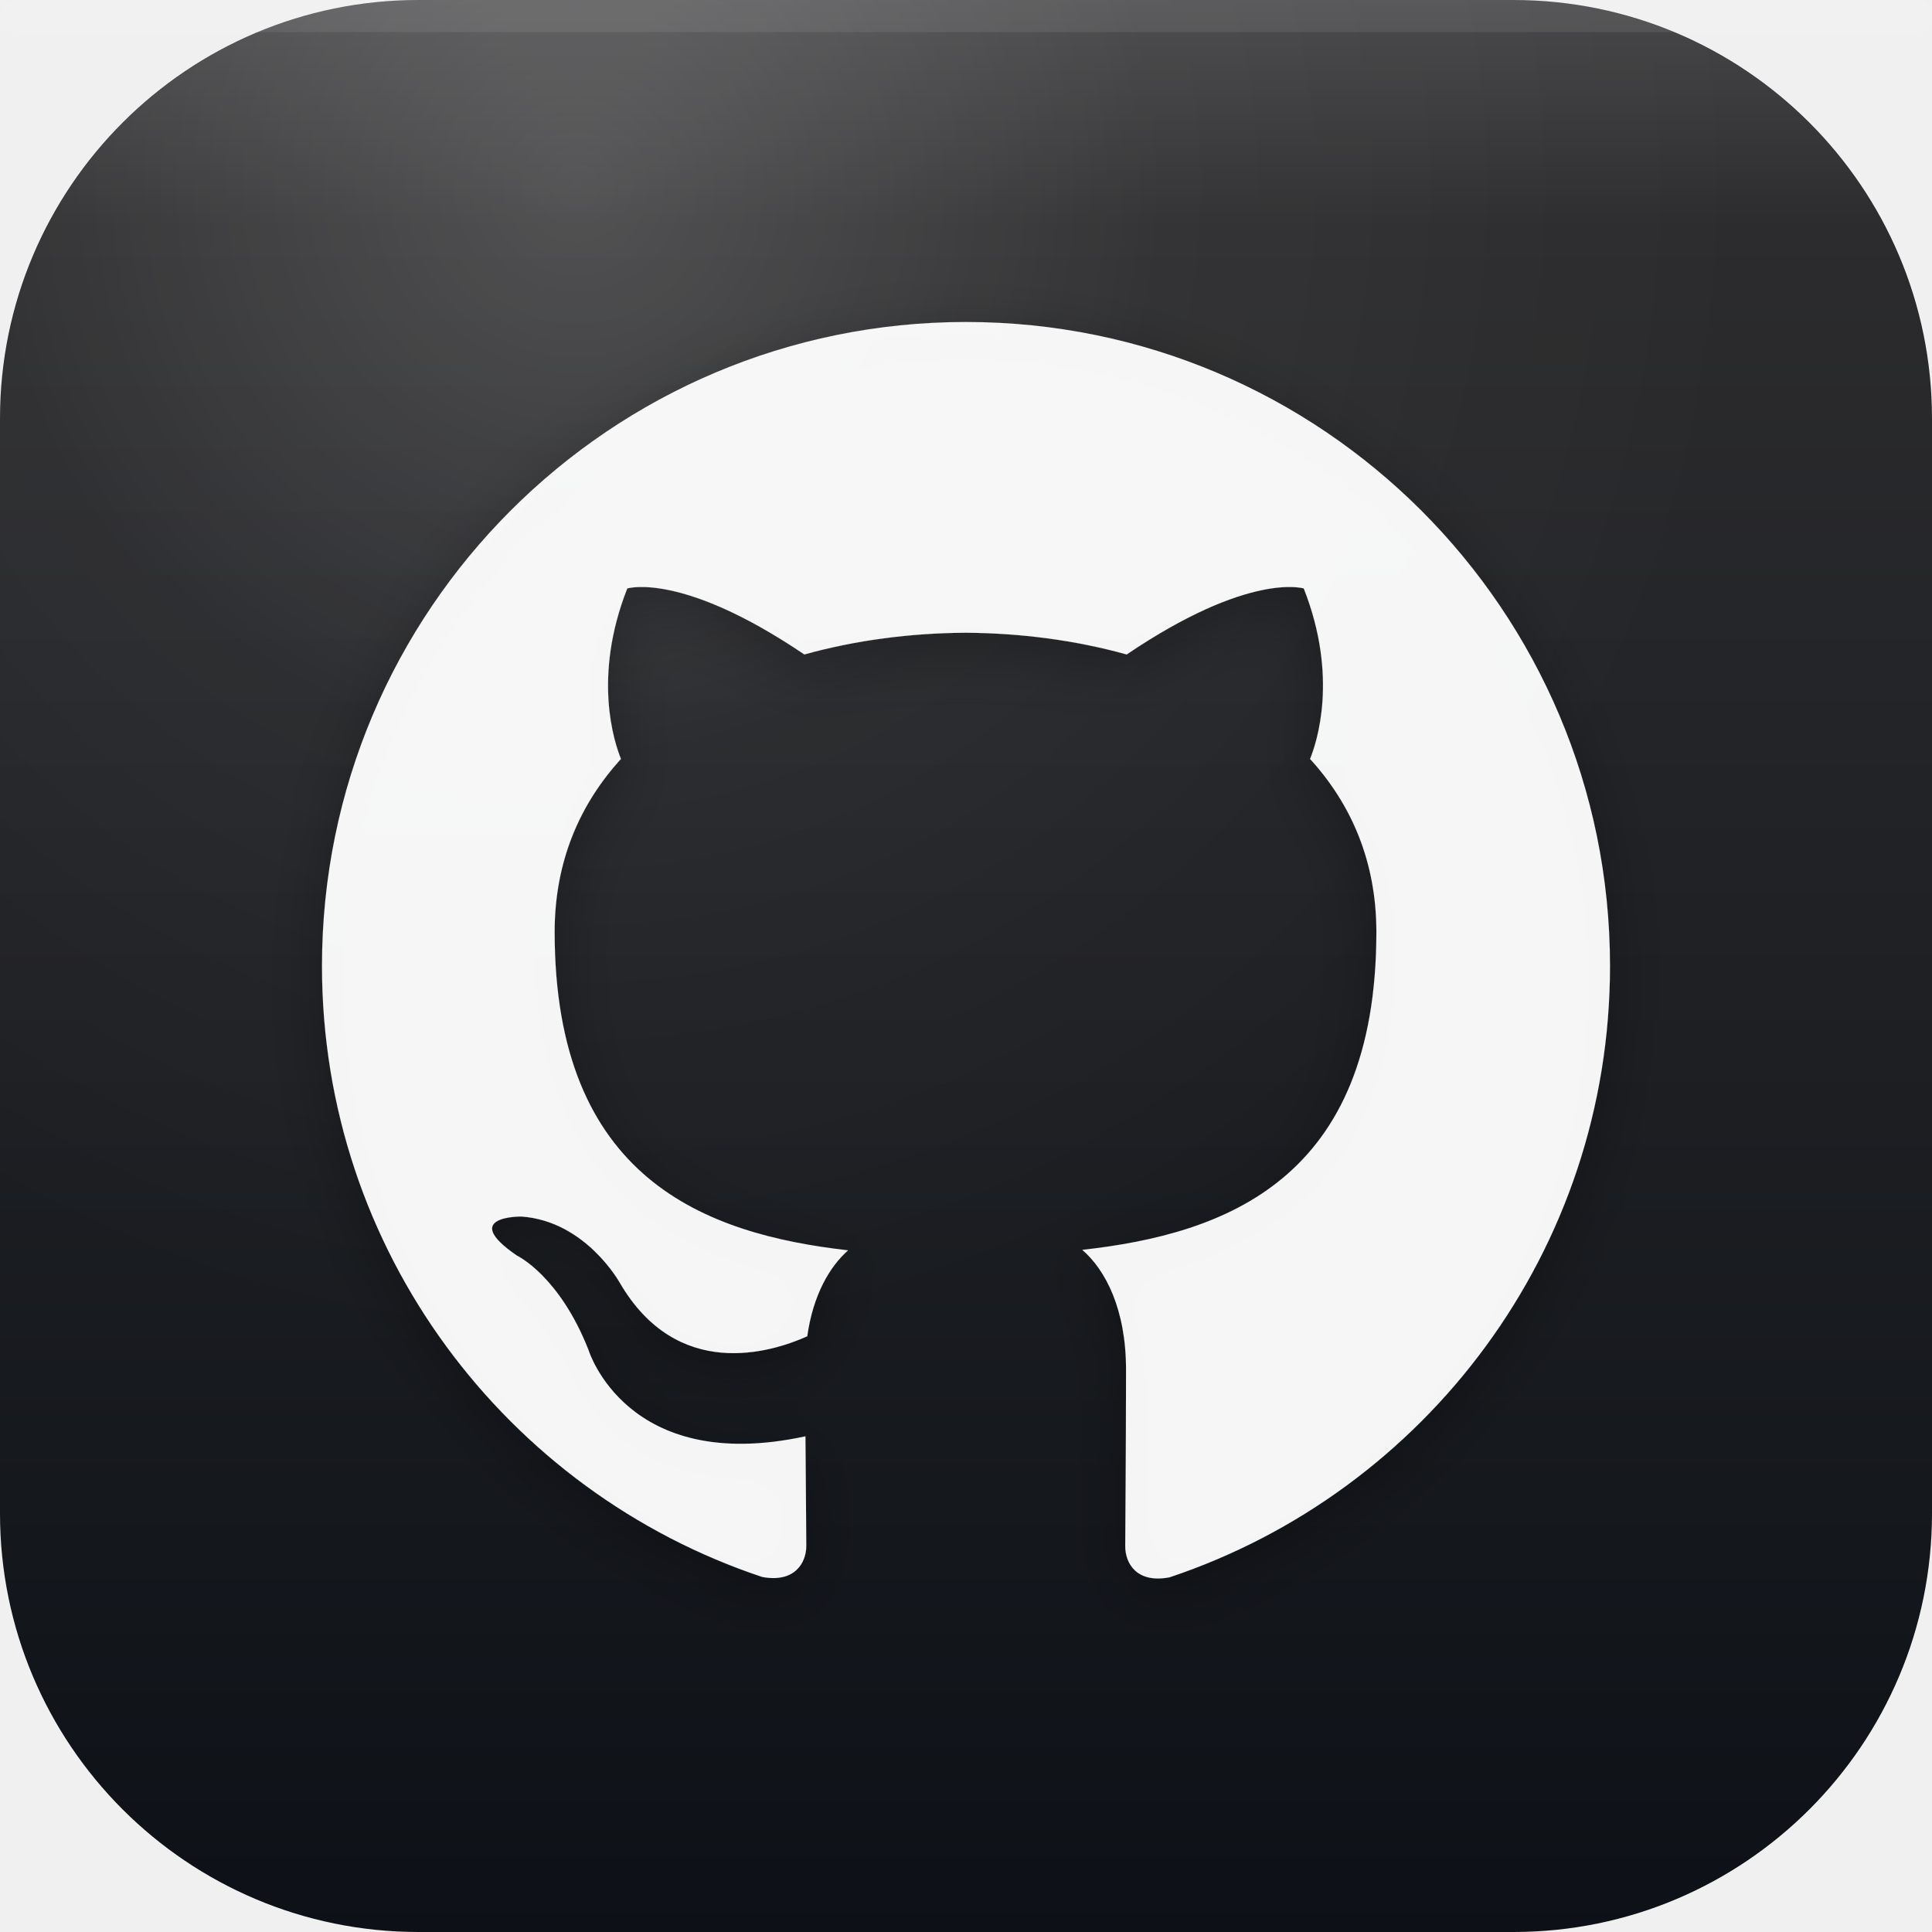
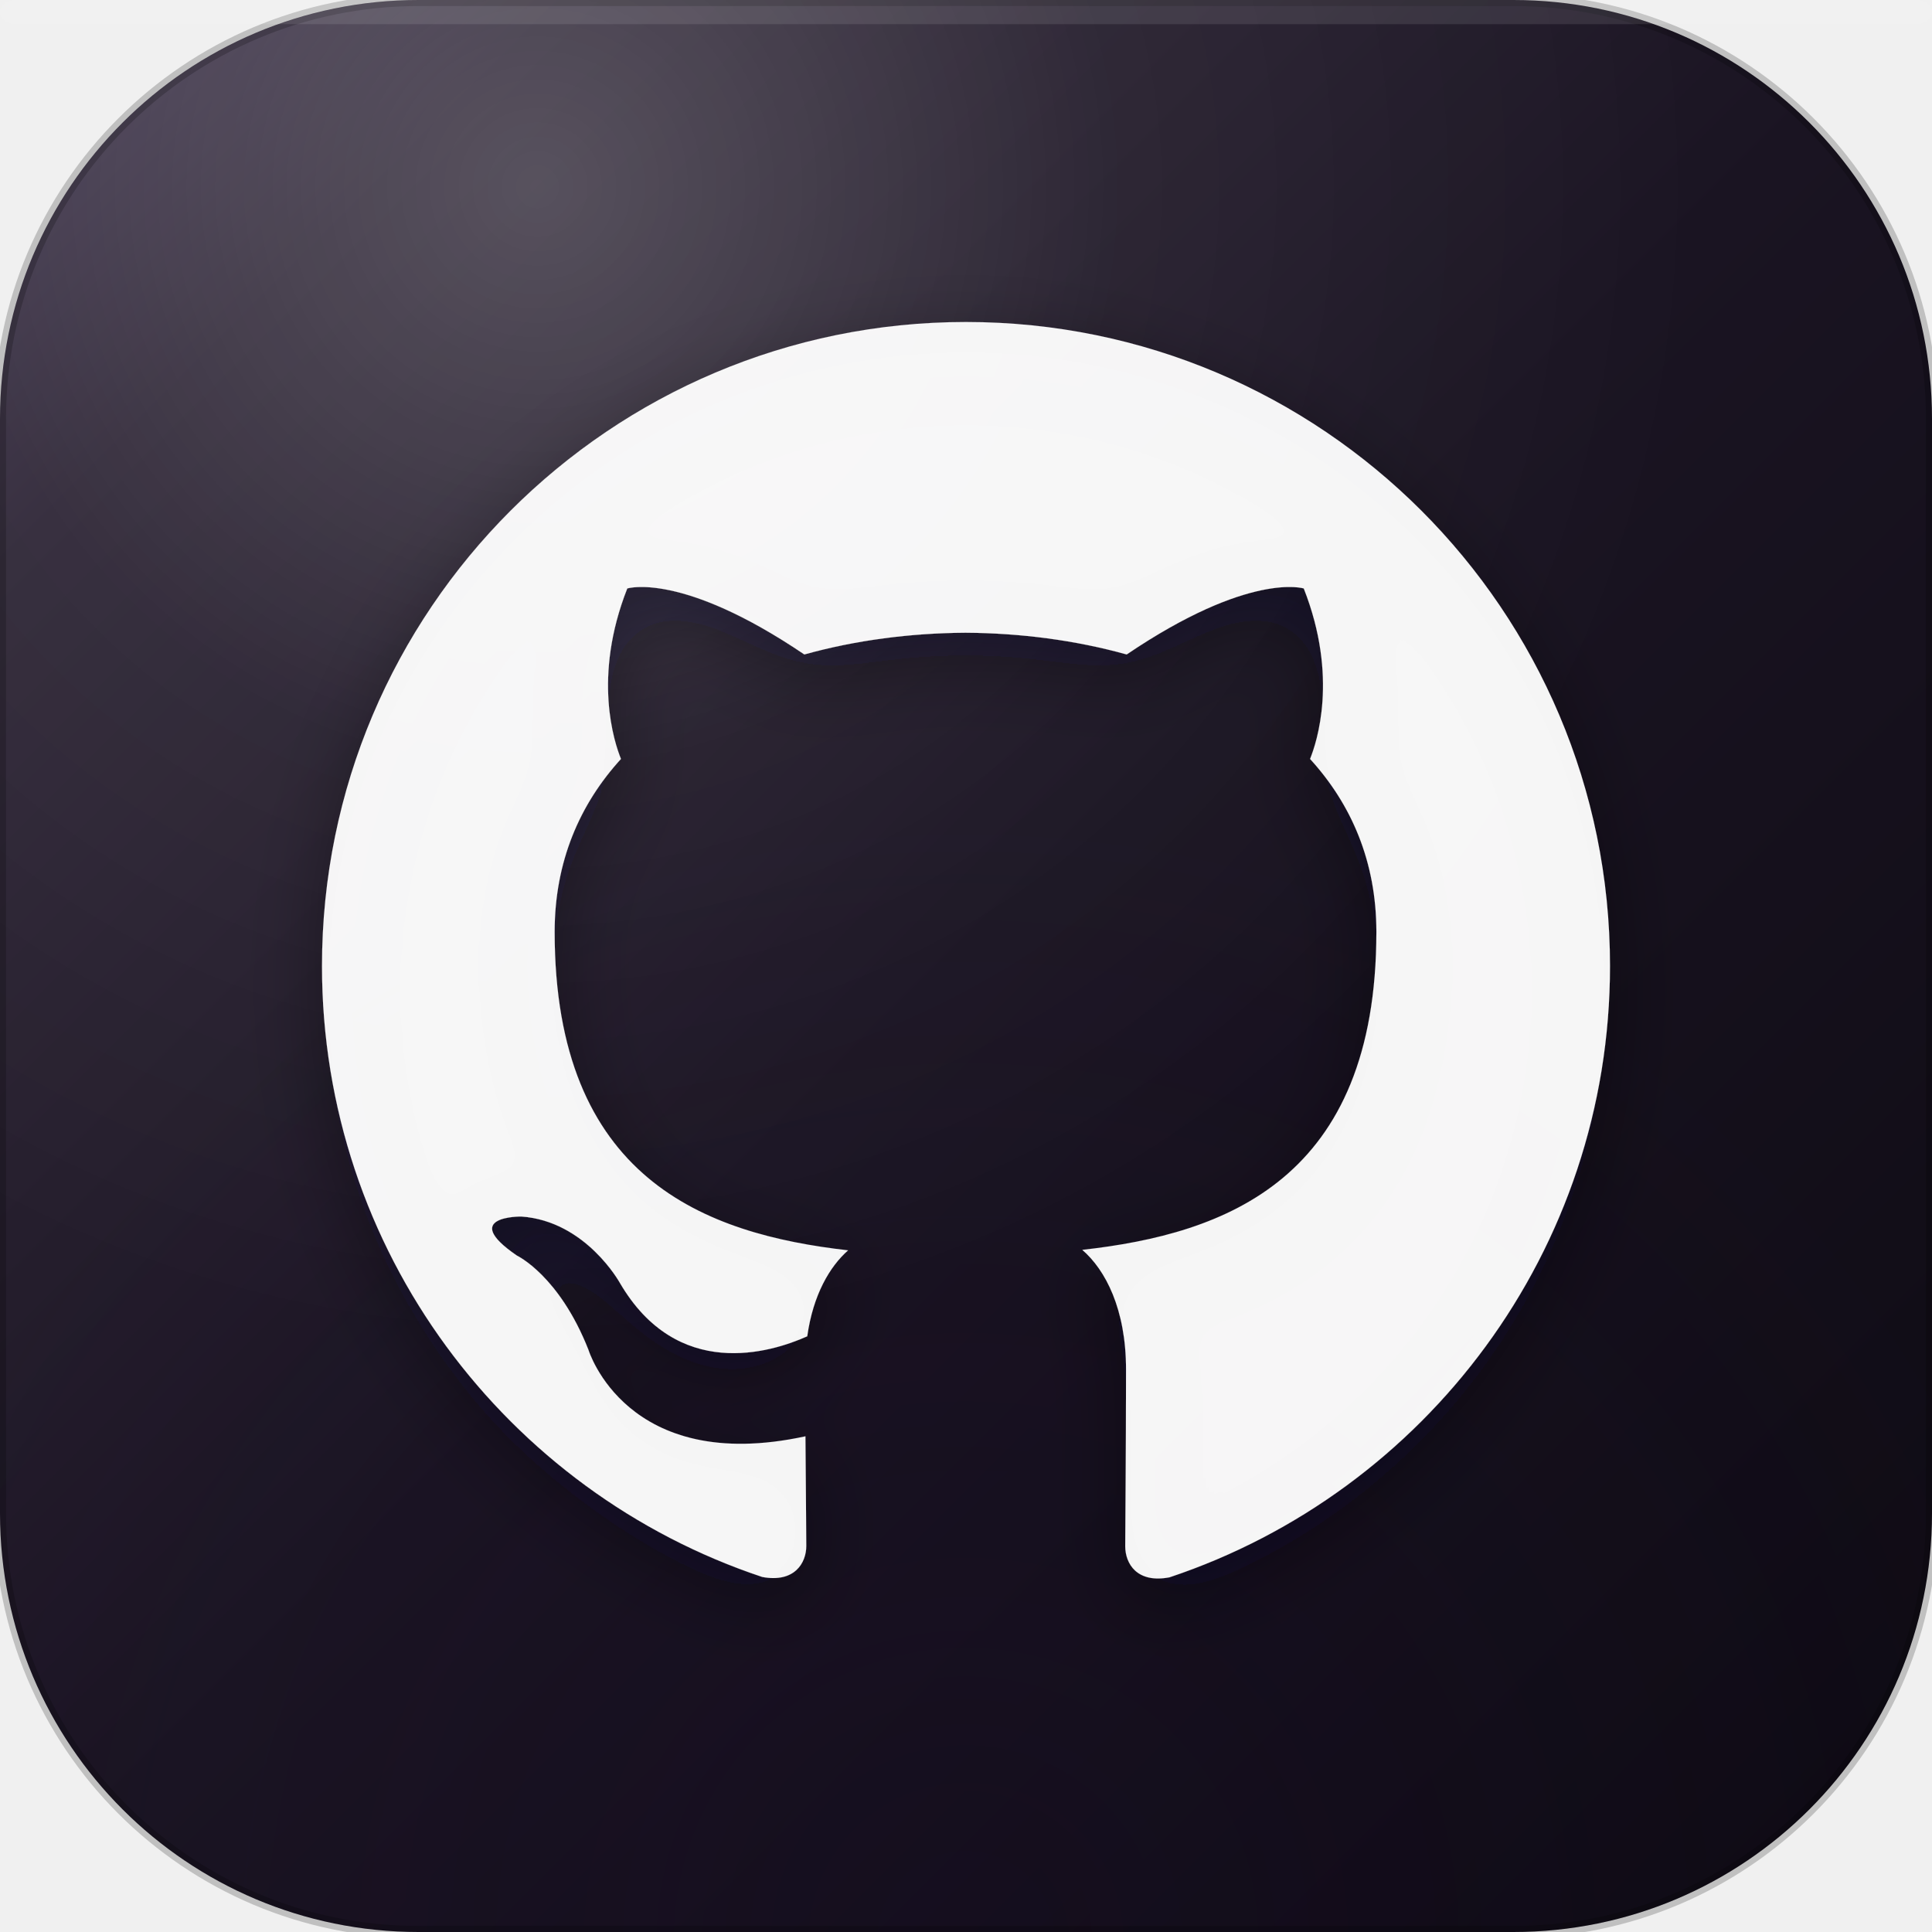
<svg xmlns="http://www.w3.org/2000/svg" viewBox="0 0 120 120">
  <defs>
-     <linearGradient id="gh-bg" x1="0%" y1="0%" x2="0%" y2="100%">
-       <stop offset="0%" stop-color="#48484A" />
-       <stop offset="12%" stop-color="#2C2C2E" />
-       <stop offset="100%" stop-color="#0D1117" />
+     <linearGradient id="gh-bg" x1="0%" y1="0%" x2="100%" y2="100%">
+       <stop offset="0%" stop-color="#4A4058" />
+       <stop offset="15%" stop-color="#302838" />
+       <stop offset="50%" stop-color="#1A1422" />
+       <stop offset="100%" stop-color="#0D0A12" />
    </linearGradient>
-     <radialGradient id="gh-shine" cx="30%" cy="10%" r="60%">
-       <stop offset="0%" stop-color="white" stop-opacity="0.18" />
+     <radialGradient id="gh-shine" cx="28%" cy="10%" r="60%">
+       <stop offset="0%" stop-color="white" stop-opacity="0.2" />
      <stop offset="50%" stop-color="white" stop-opacity="0.04" />
      <stop offset="100%" stop-color="white" stop-opacity="0" />
    </radialGradient>
+     <radialGradient id="gh-depth" cx="50%" cy="100%" r="60%">
+       <stop offset="0%" stop-color="#1A0A2E" stop-opacity="0.2" />
+       <stop offset="100%" stop-color="#1A0A2E" stop-opacity="0" />
+     </radialGradient>
    <filter id="gh-shadow">
-       <feDropShadow dx="0" dy="1" stdDeviation="2" flood-color="#000000" flood-opacity="0.3" />
+       <feDropShadow dx="0" dy="1.5" stdDeviation="2.5" flood-color="#0D0A12" flood-opacity="0.4" />
    </filter>
  </defs>
  <rect width="120" height="120" rx="26" fill="url(#gh-bg)" />
+   <rect width="120" height="120" rx="26" fill="url(#gh-depth)" />
  <rect width="120" height="120" rx="26" fill="url(#gh-shine)" />
  <g filter="url(#gh-shadow)">
    <path d="M60 20C37.91 20 20 37.91 20 60c0 17.67 11.46 32.66 27.35 37.95 2 .37 2.73-.87 2.73-1.93 0-.95-.03-3.47-.05-6.81-11.13 2.42-13.48-5.37-13.48-5.37-1.82-4.62-4.44-5.85-4.44-5.85-3.63-2.48.27-2.43.27-2.43 4.01.28 6.12 4.12 6.12 4.12 3.57 6.11 9.36 4.34 11.64 3.32.36-2.58 1.4-4.34 2.54-5.34-8.89-1.01-18.23-4.44-18.23-19.78 0-4.37 1.56-7.94 4.12-10.74-.41-1.01-1.78-5.08.39-10.59 0 0 3.36-1.07 11 4.1 3.19-.89 6.61-1.33 10.01-1.35 3.4.02 6.82.46 10.01 1.35 7.64-5.17 11-4.1 11-4.1 2.17 5.51.8 9.58.39 10.59 2.56 2.8 4.12 6.37 4.12 10.74 0 15.38-9.36 18.76-18.27 19.75 1.44 1.24 2.72 3.68 2.72 7.42 0 5.36-.05 9.68-.05 10.99 0 1.07.72 2.32 2.75 1.93C88.54 92.66 100 77.67 100 60 100 37.91 82.09 20 60 20z" fill="white" opacity="0.95" />
  </g>
-   <rect x="0" y="0" width="120" height="2" rx="1" fill="white" opacity="0.08" />
+   <rect width="120" height="120" rx="26" fill="none" stroke="rgba(0,0,0,0.2)" stroke-width="0.75" />
+   <rect x="0" y="0" width="120" height="1.5" rx="1" fill="white" opacity="0.1" />
</svg>
